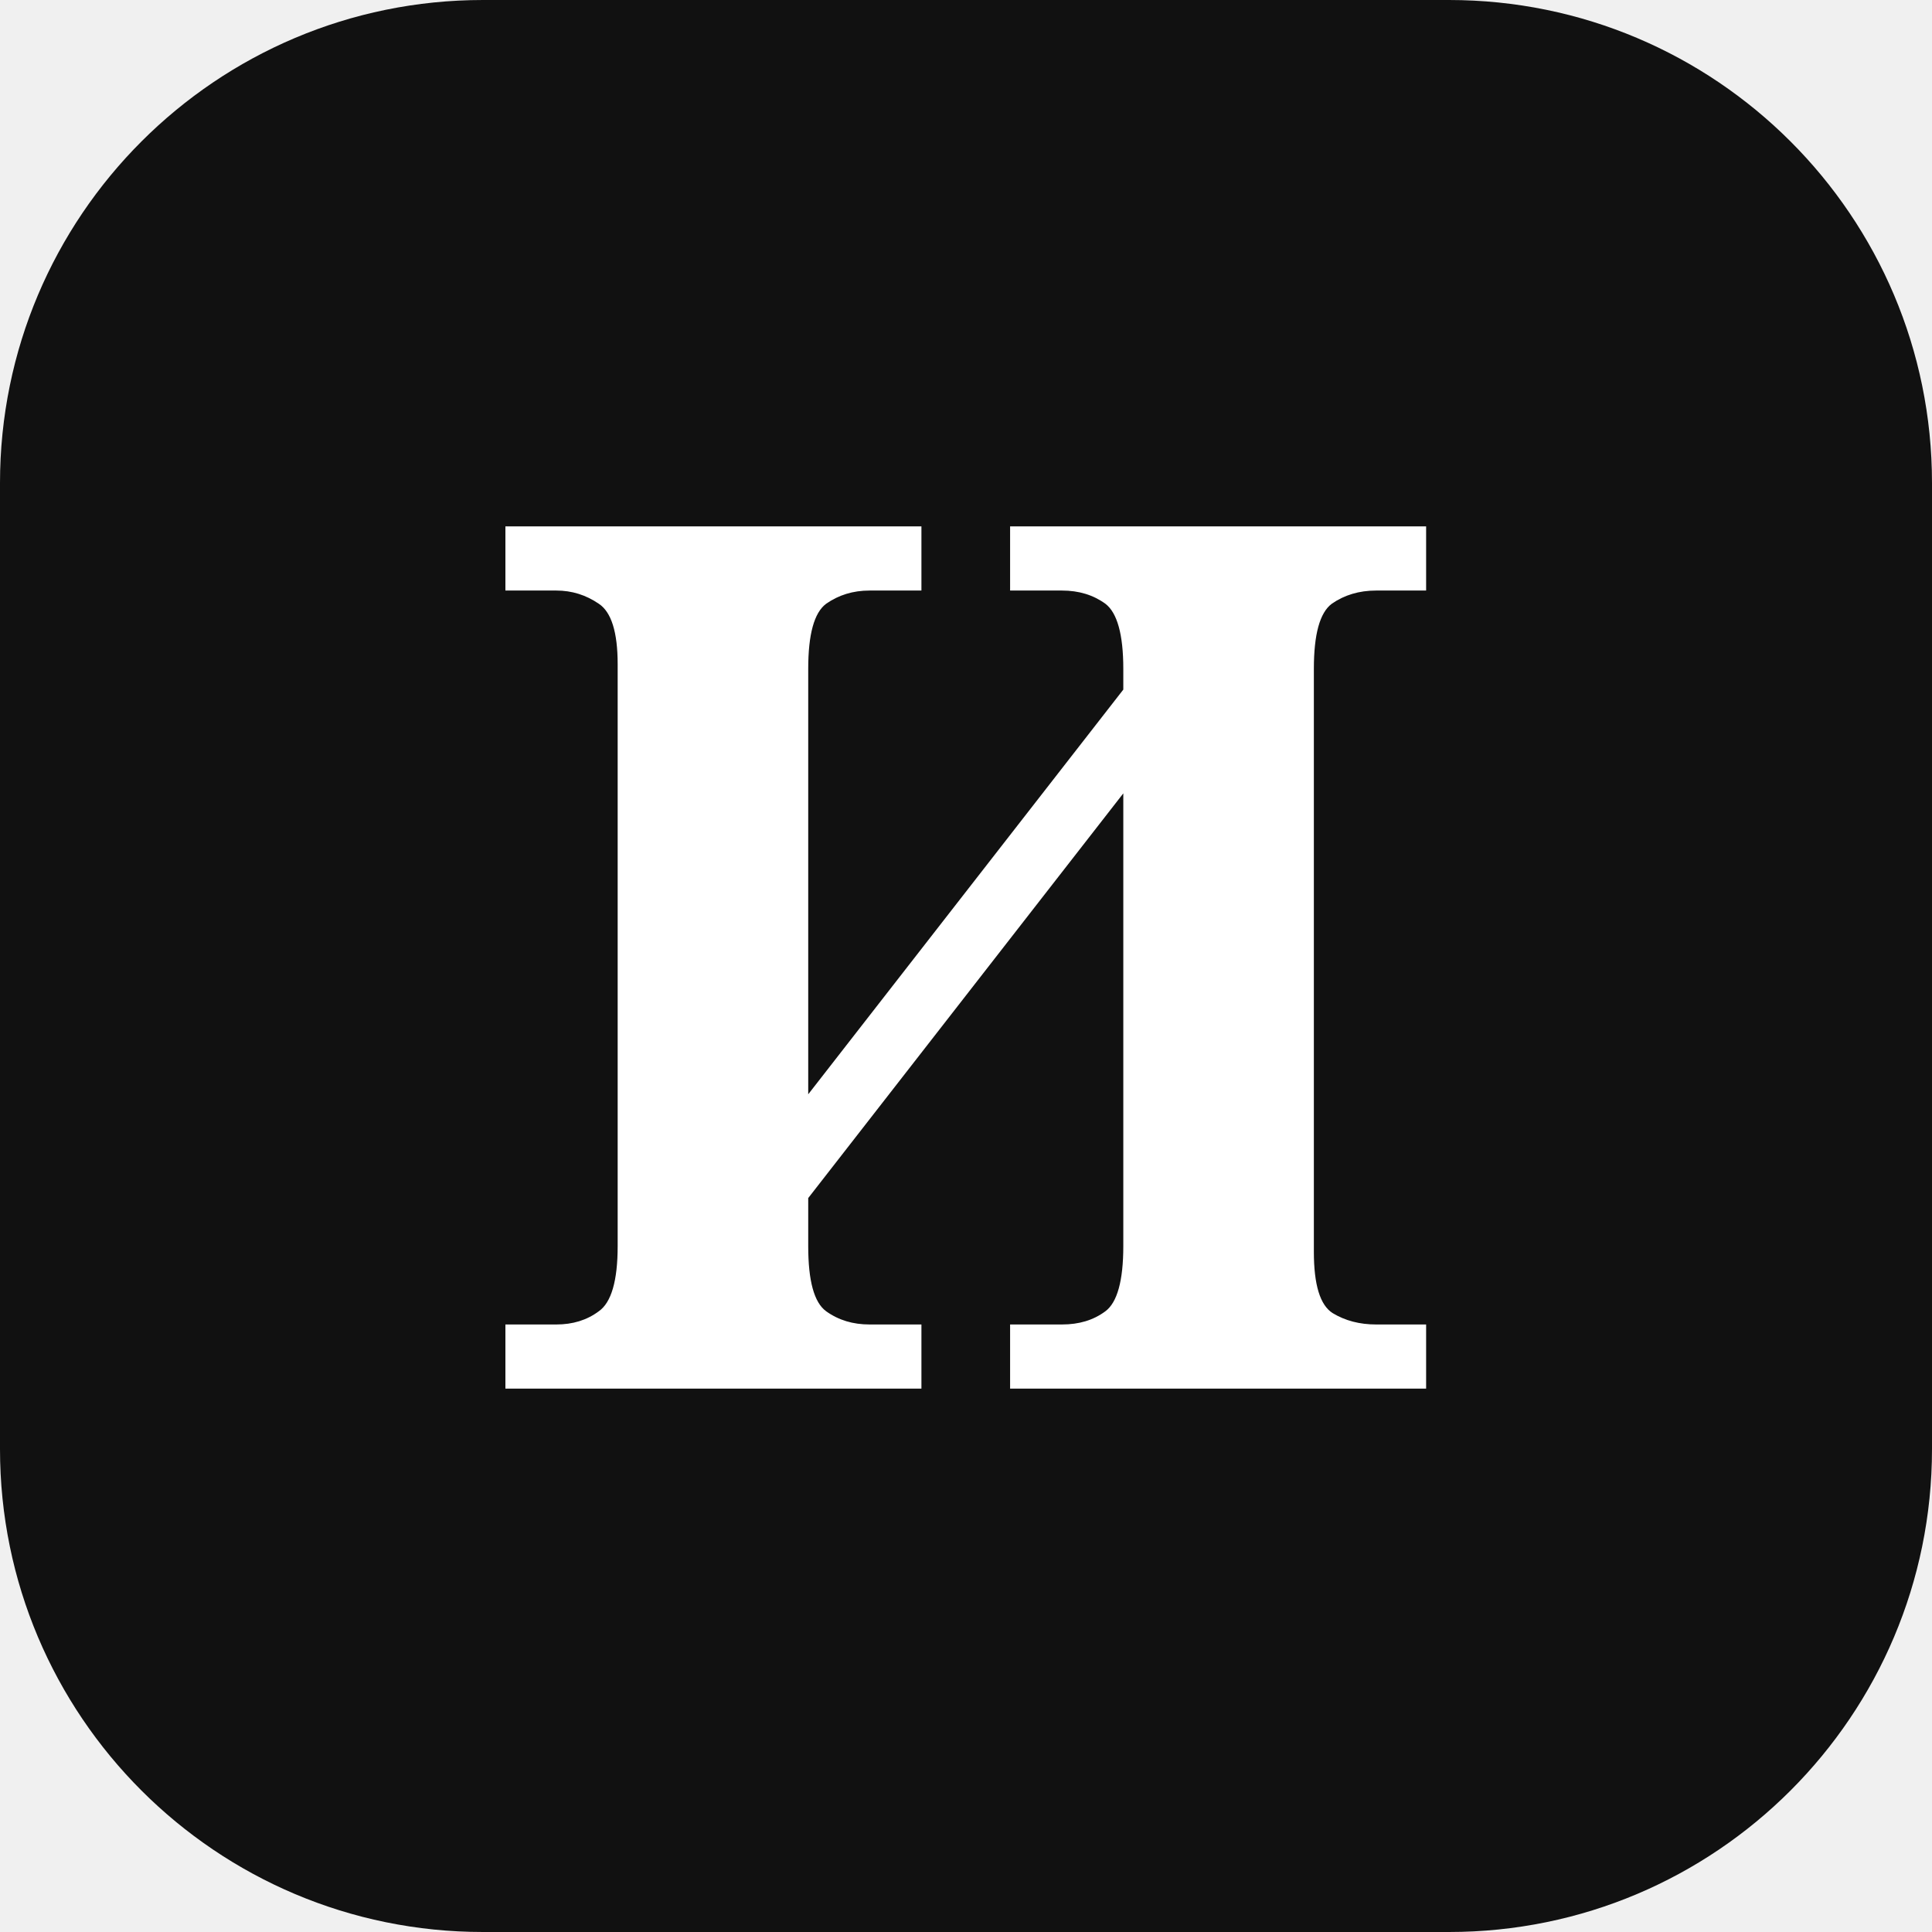
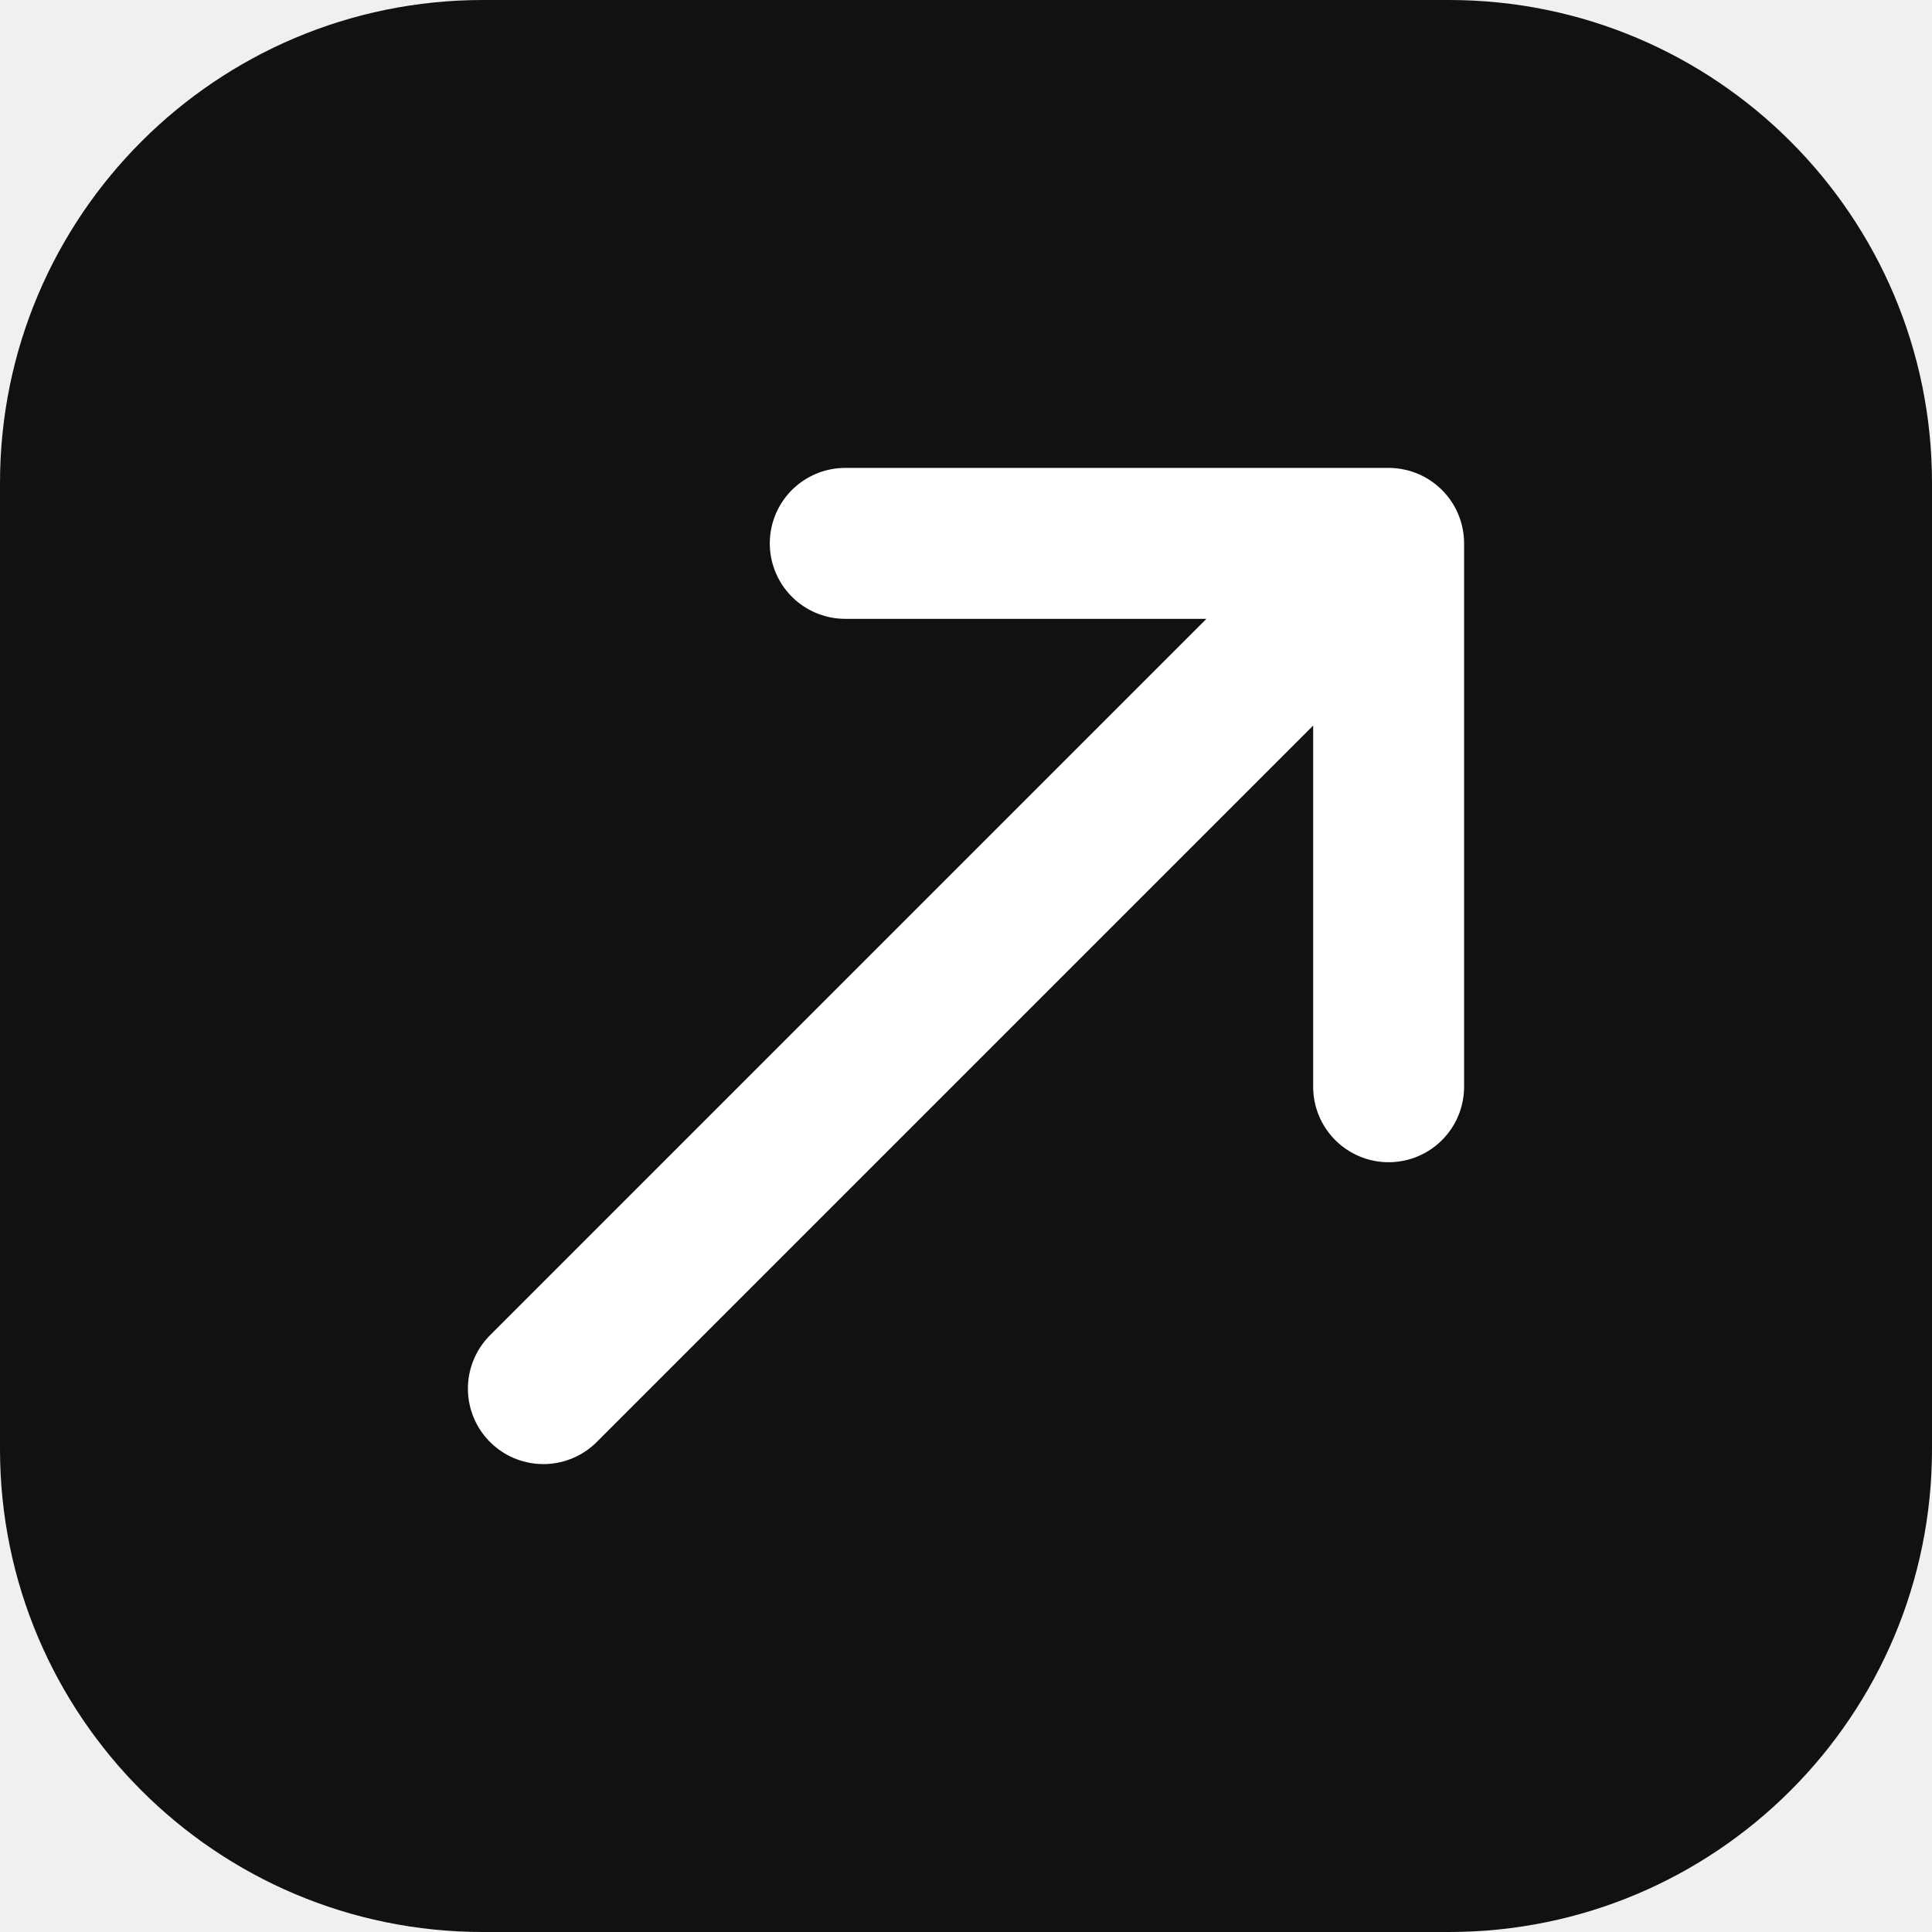
<svg xmlns="http://www.w3.org/2000/svg" viewBox="0 0 32 32">
  <rect width="32" height="32" rx="8" fill="#111111" />
-   <text x="16" y="23" font-family="Georgia, serif" font-size="20" font-weight="700" fill="white" text-anchor="middle">И</text>
+   <path d="M9 23 L23 9 M14 9 L23 9 L23 18" stroke="white" stroke-width="2.5" stroke-linecap="round" stroke-linejoin="round" fill="none" />
</svg>
